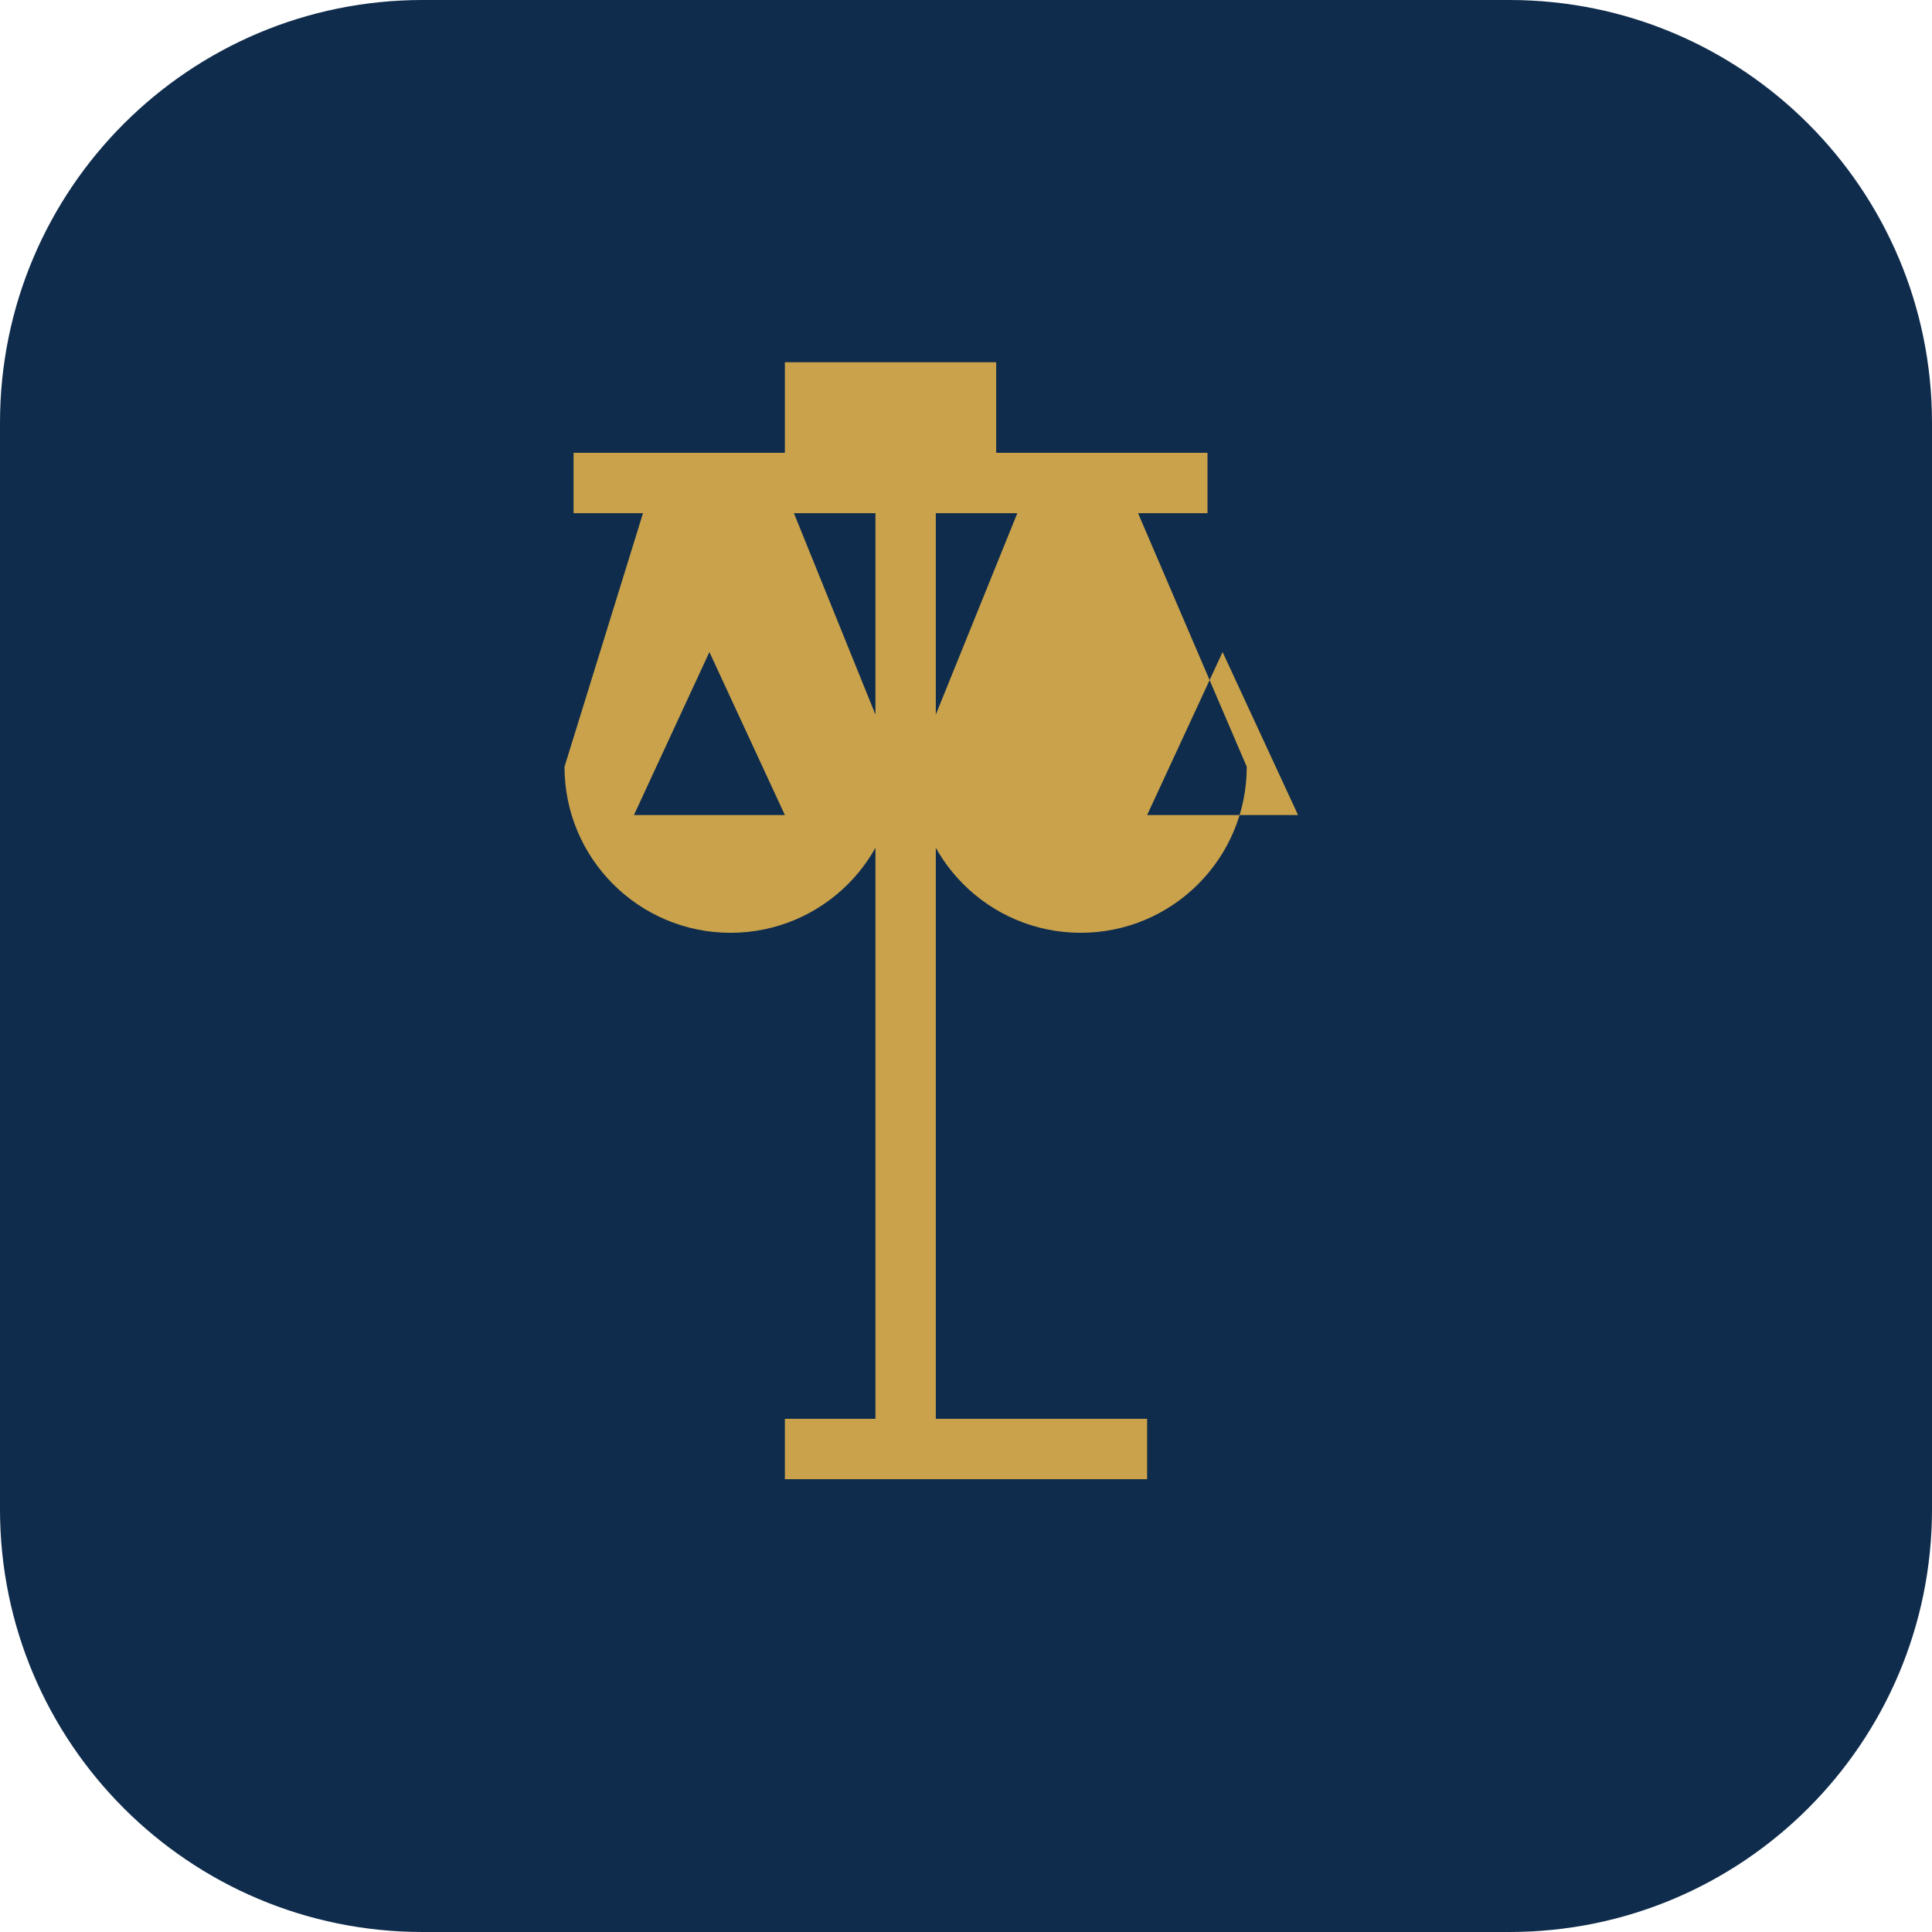
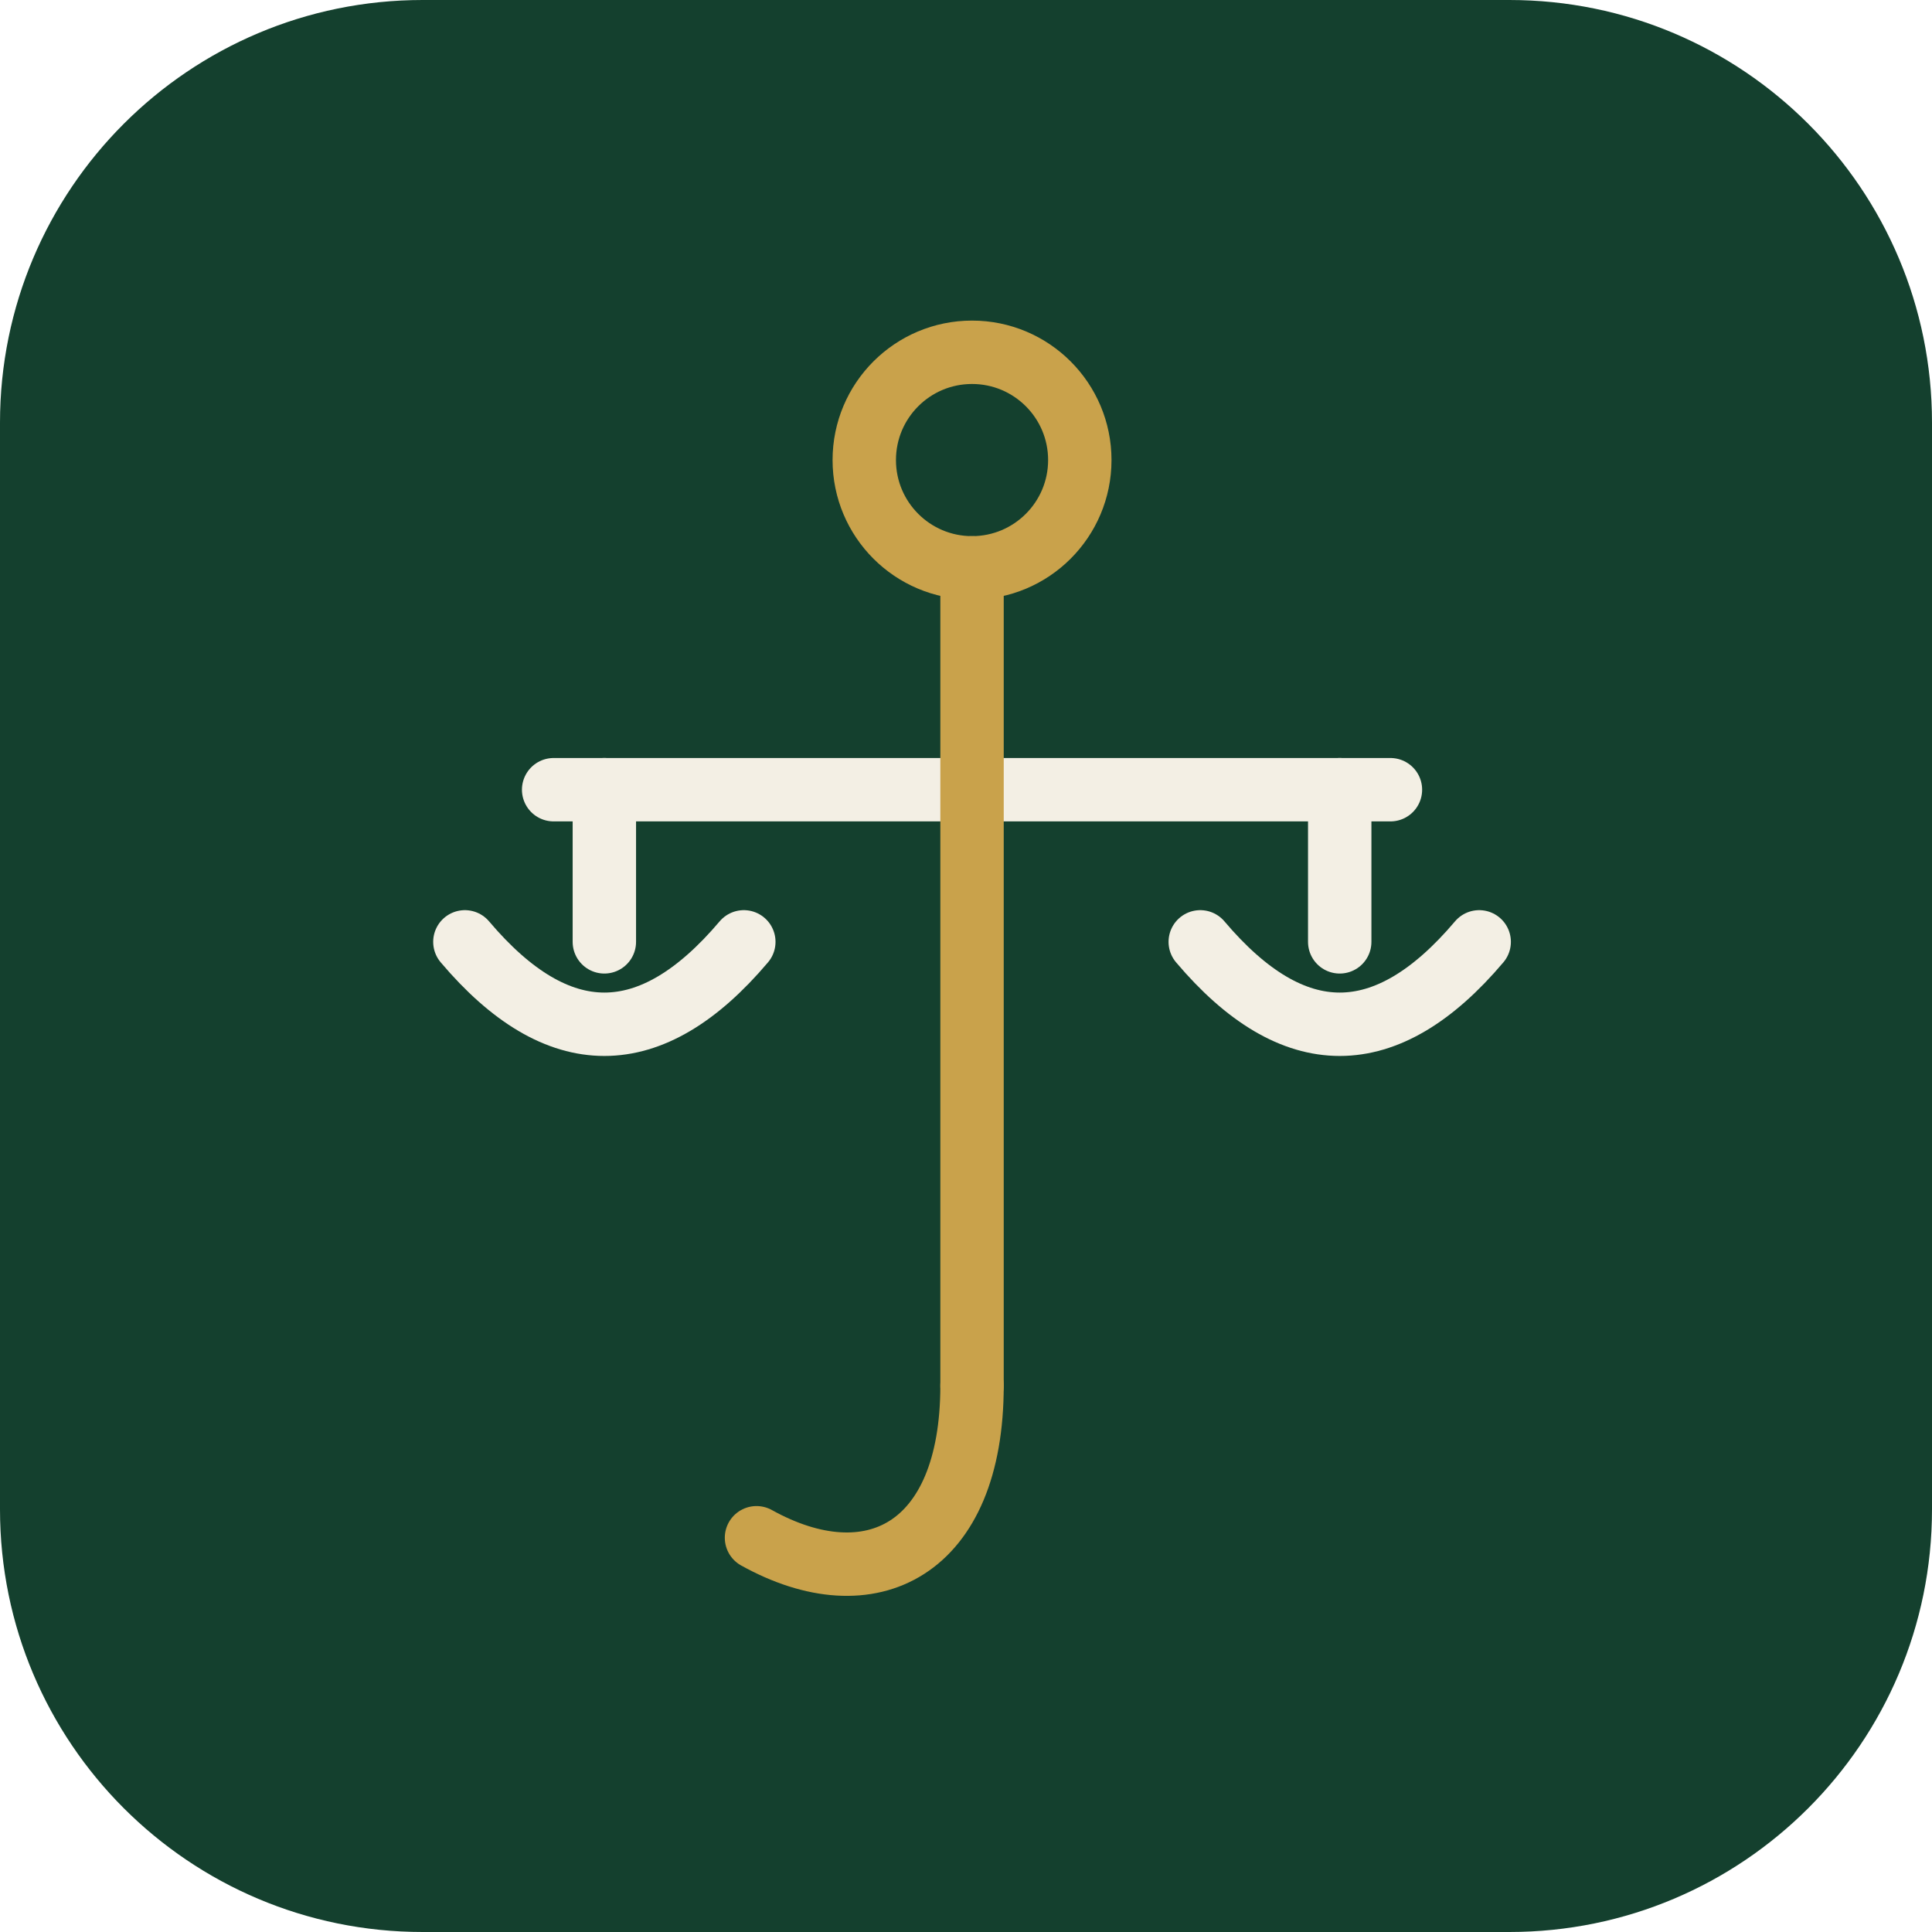
<svg xmlns="http://www.w3.org/2000/svg" viewBox="0 0 64 64">
-   <rect width="64" height="64" rx="14" fill="#0f2c4c" />
-   <path fill="#c9a24b" d="M31 12h2v3h7v2h-2.3l3.6 8.4a5.5 5.5 0 01-11 0L33.7 17H31v30h7v2H26v-2h3V17h-2.7l3.4 8.4a5.5 5.5 0 01-11 0L21.3 17H19v-2h7v-3zm-7.5 9.6L21 27h5l-2.5-5.4zM43 27l-2.5-5.4L38 27h5z" />
+   <rect width="64" height="64" rx="14" fill="#14402e" />
+   <g transform="translate(7,6) scale(0.42)" fill="none" stroke-linecap="round" stroke-linejoin="round">
+     <g stroke="#f3efe4" stroke-width="5">
+       <path d="M27 48 H93" />
+       <path d="M31 48 V60" />
+       <path d="M89 48 V60" />
+       <path d="M20 60 Q31 73 42 60" />
+       <path d="M78 60 Q89 73 100 60" />
+     </g>
+     <g stroke="#c9a24b" stroke-width="5">
+       <circle cx="60" cy="22" r="8.5" />
+       <path d="M60 30.5 V95" />
+       <path d="M60 95 C60 108 52 112 43 107" />
+     </g>
+   </g>
</svg>
